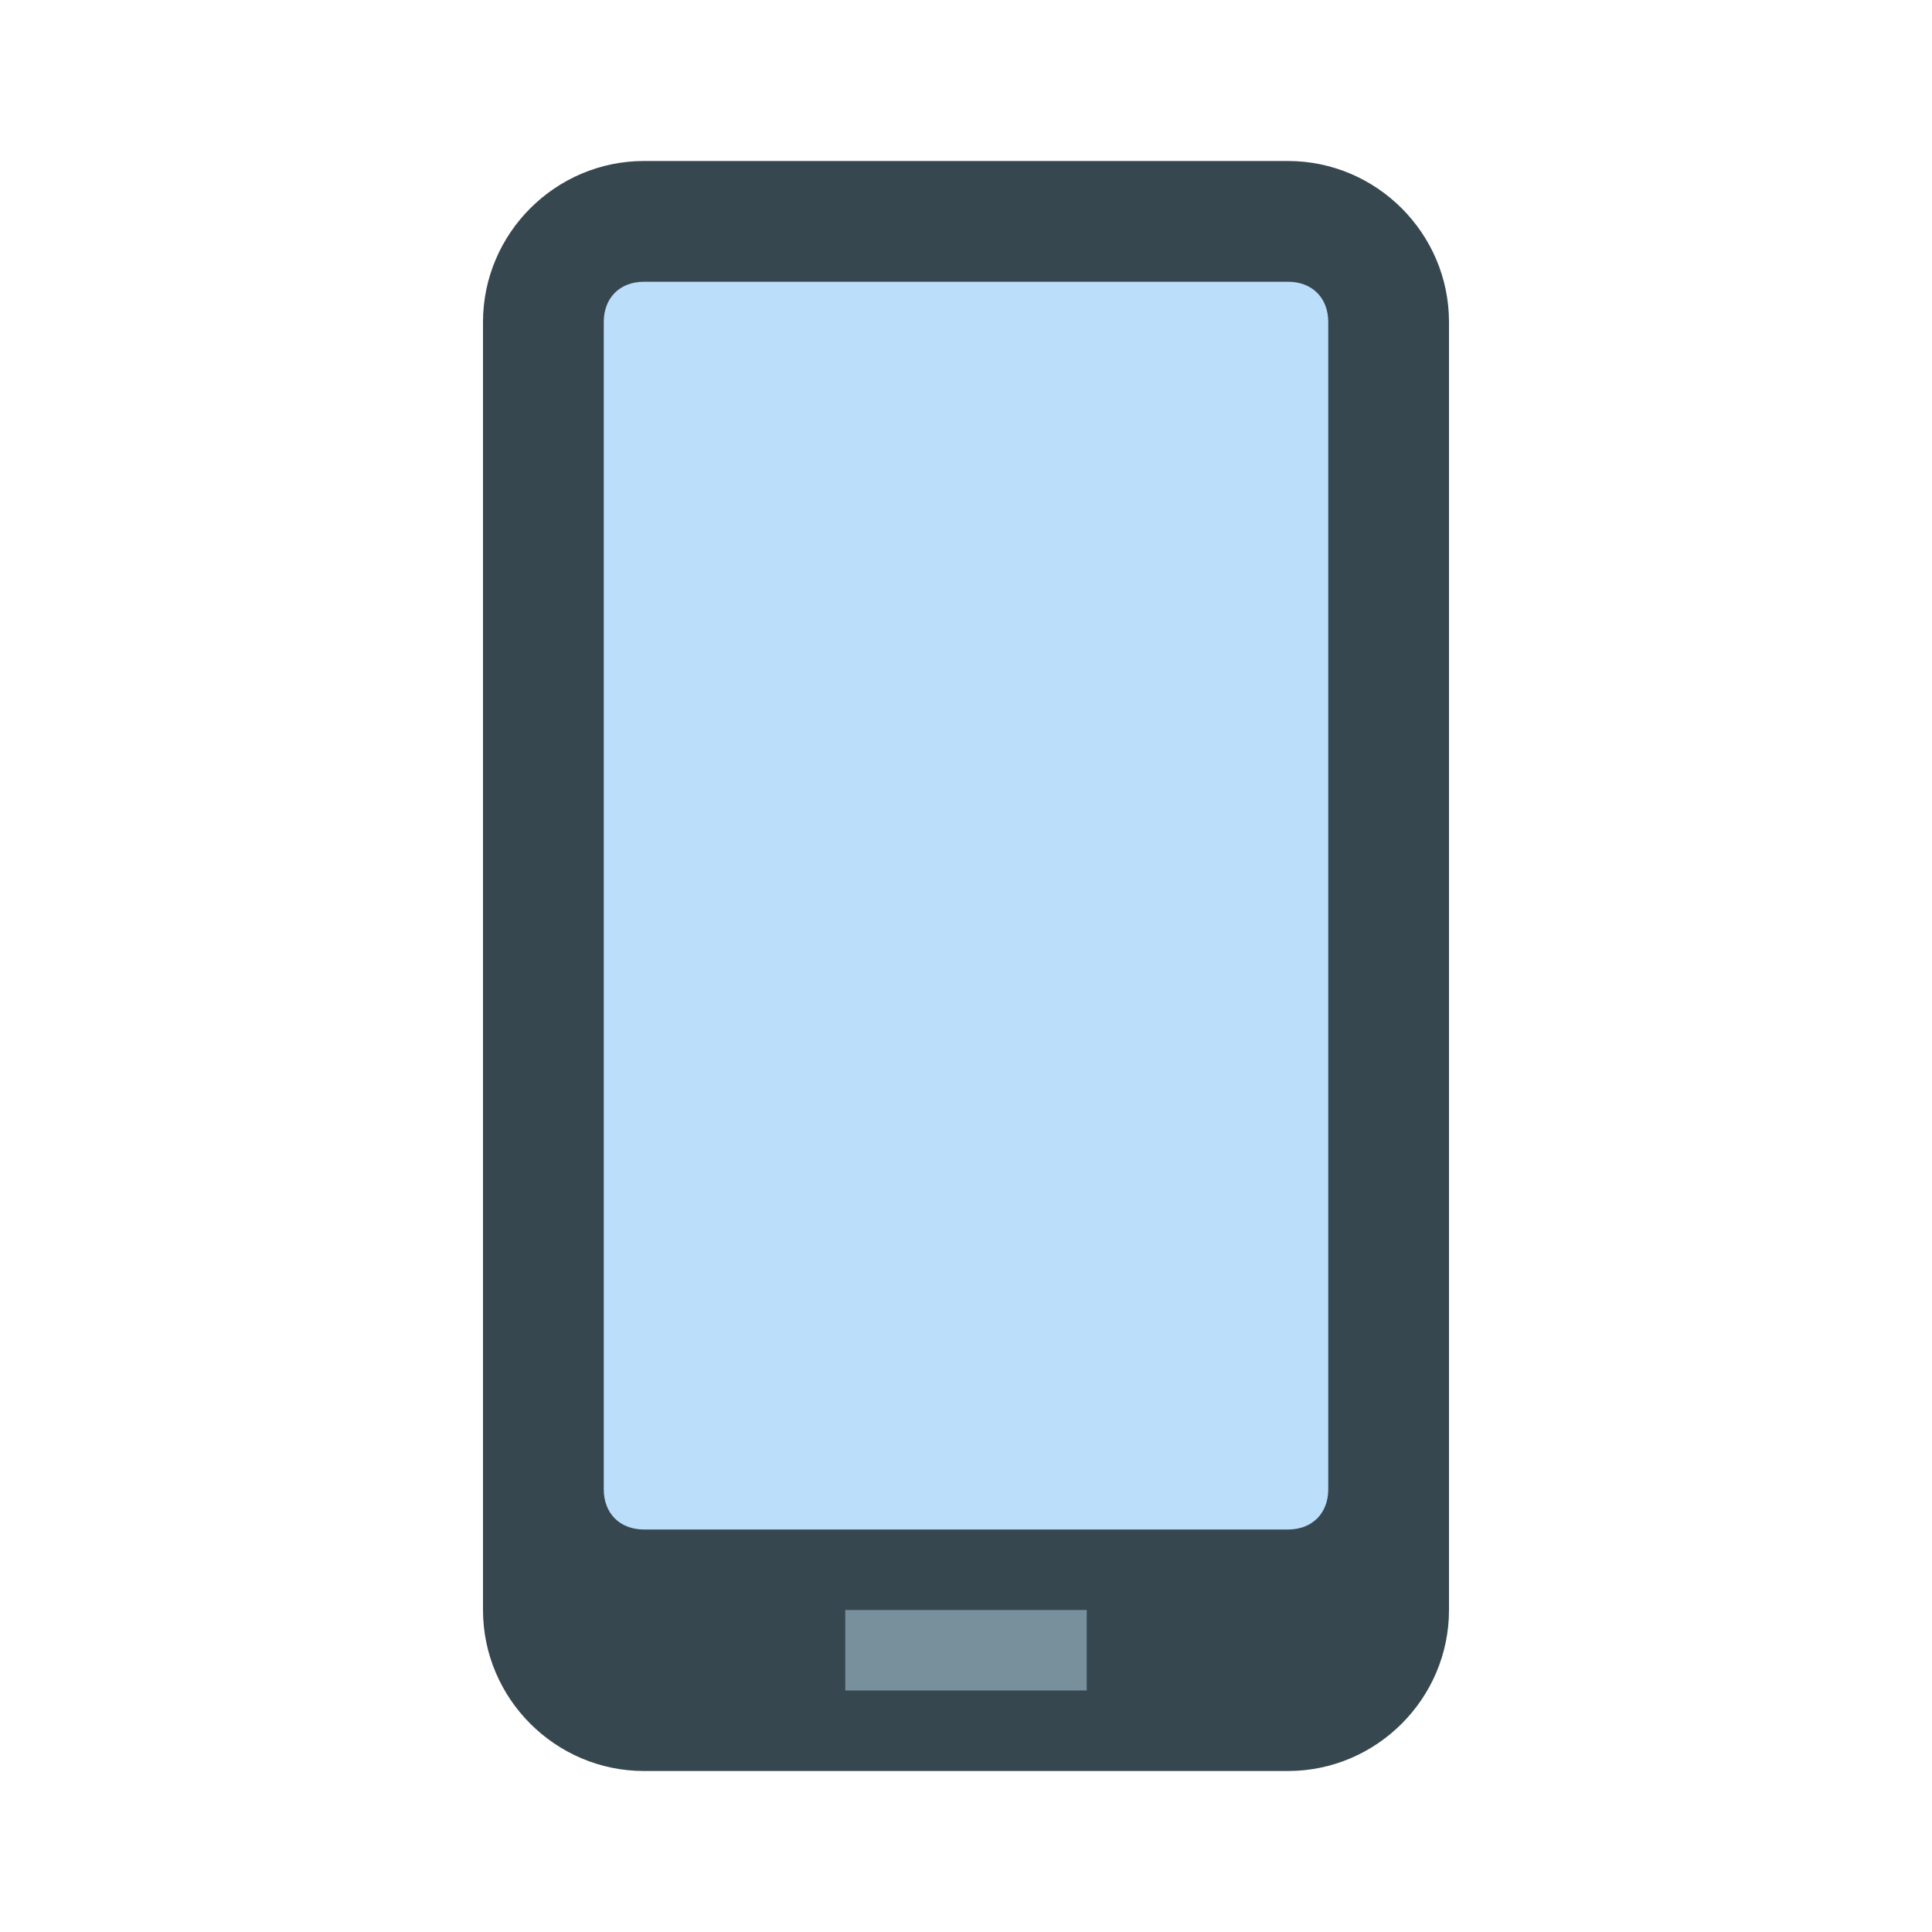
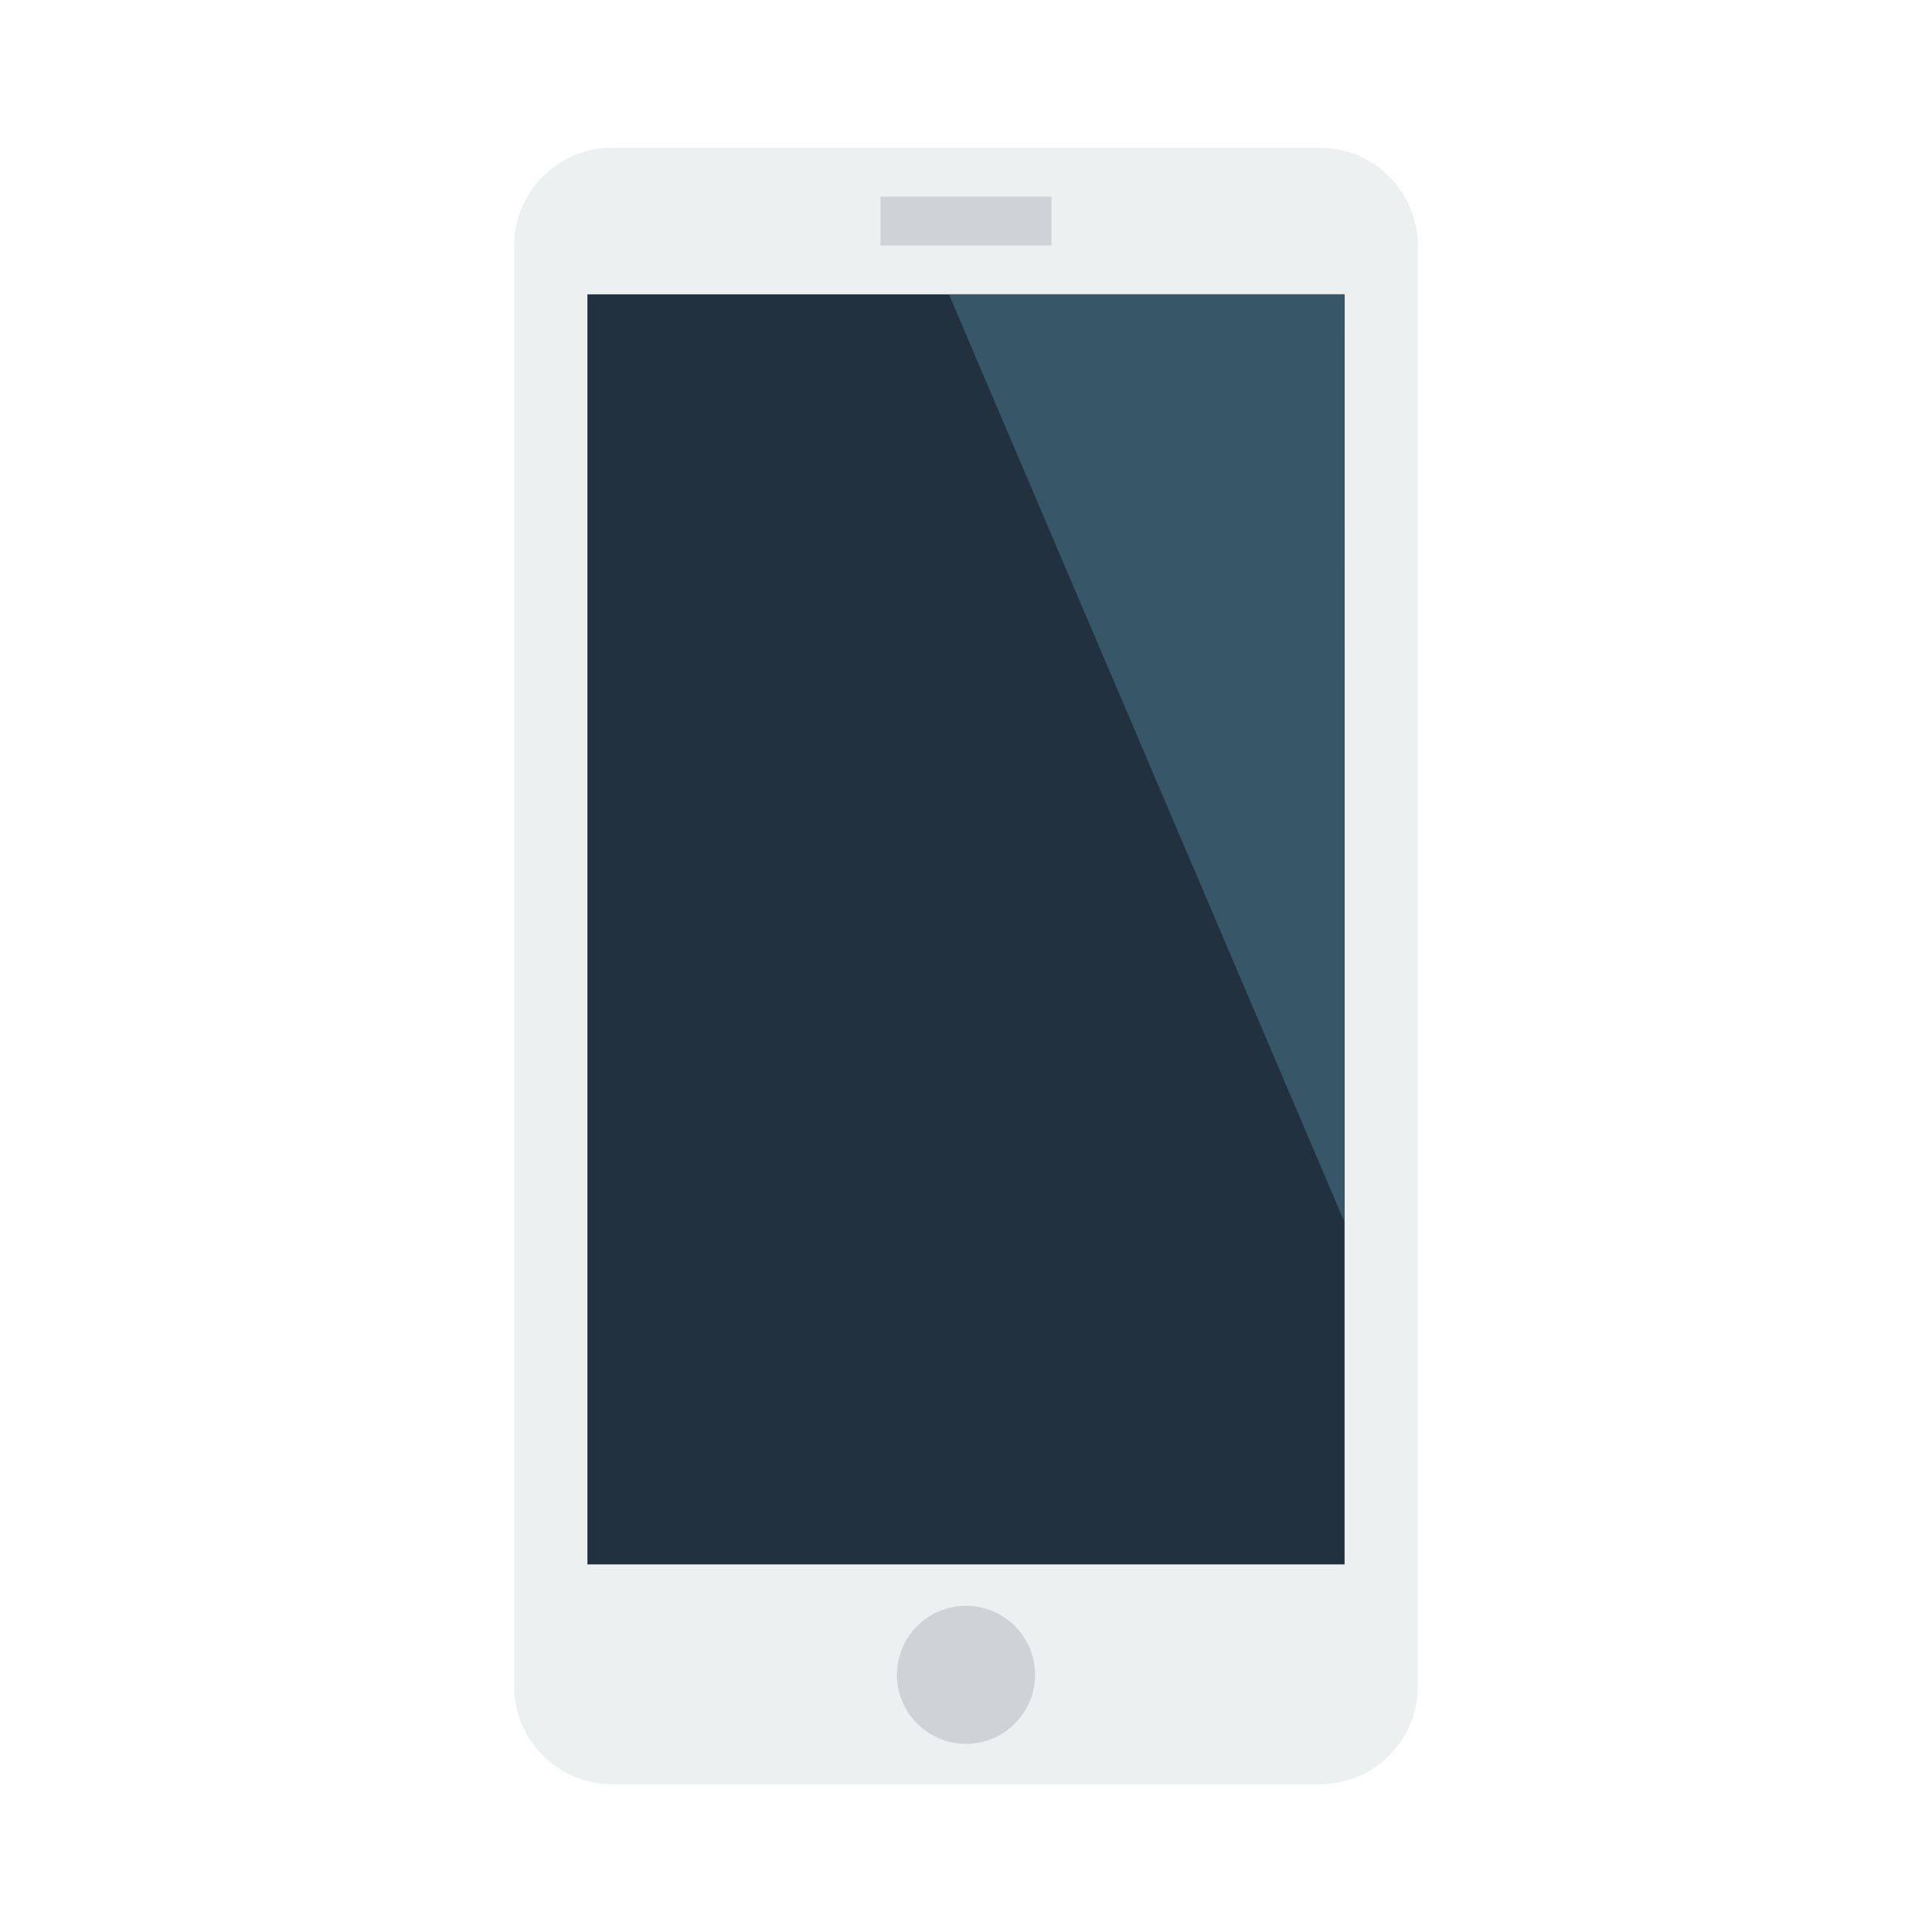
- <svg xmlns="http://www.w3.org/2000/svg" viewBox="0 0 1024 1024">
-   <path d="M256 853.333V170.667c0-46.934 38.4-85.334 85.333-85.334h341.334c46.933 0 85.333 38.4 85.333 85.334v682.666c0 46.934-38.4 85.334-85.333 85.334H341.333c-46.933 0-85.333-38.4-85.333-85.334z" fill="#37474F" />
-   <path d="M682.667 149.333H341.333c-12.8 0-21.333 8.534-21.333 21.334v618.666c0 12.8 8.533 21.334 21.333 21.334h341.334c12.8 0 21.333-8.534 21.333-21.334V170.667c0-12.8-8.533-21.334-21.333-21.334z" fill="#BBDEFB" />
-   <path d="M448 853.333h128V896H448z" fill="#78909C" />
+ <svg xmlns="http://www.w3.org/2000/svg" viewBox="0 0 1024 1024" width="81" height="81">
+   <path d="M751.49 893.889c0 28.48-23.302 51.781-51.782 51.781H324.292c-28.48 0-51.782-23.301-51.782-51.781V130.11c0-28.48 23.302-51.781 51.782-51.781h375.416c28.48 0 51.782 23.301 51.782 51.781v763.78z" fill="#ECF0F1" />
+   <path d="M311.347 156.002h401.306v673.16H311.347z" fill="#213140" />
+   <path d="m502.938 156.002 209.754 491.925-.039-491.925z" fill="#375667" />
+   <path d="M548.597 887.688a36.597 36.597 0 1 1-73.194 0 36.597 36.597 0 0 1 73.194 0zM466.69 104.22h90.618v25.891H466.69z" fill="#D0D3D6" />
</svg>
